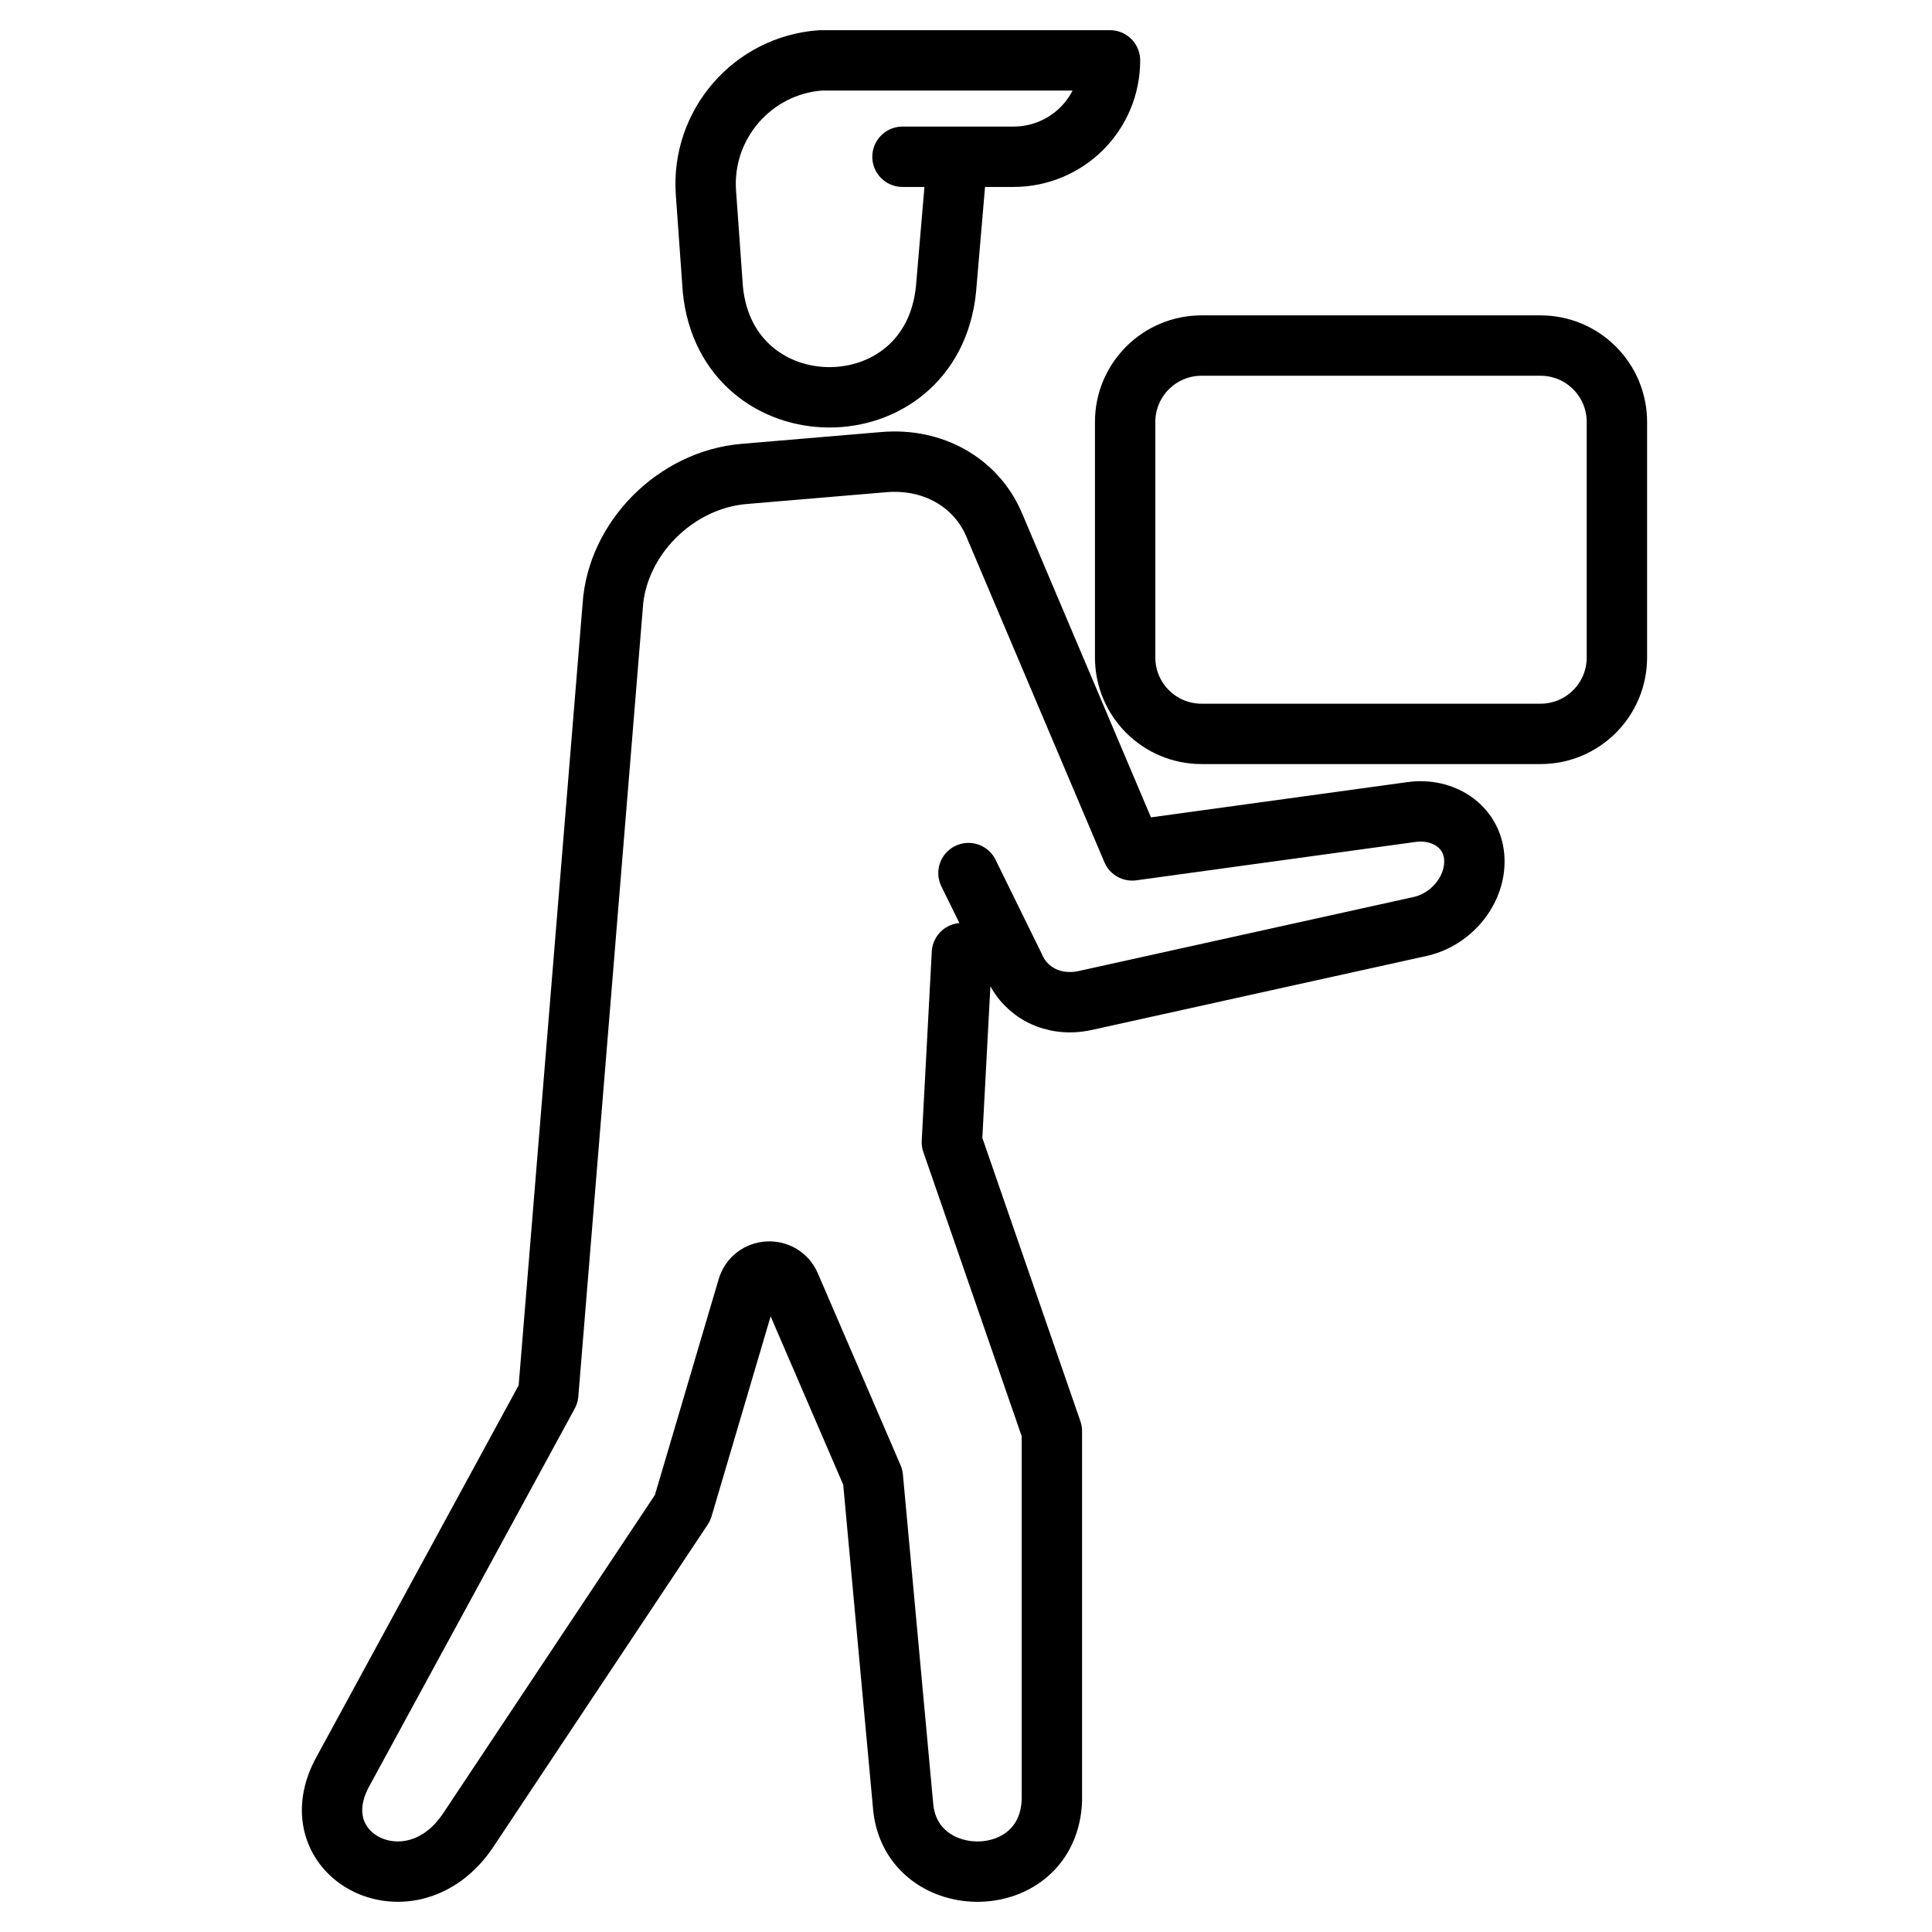
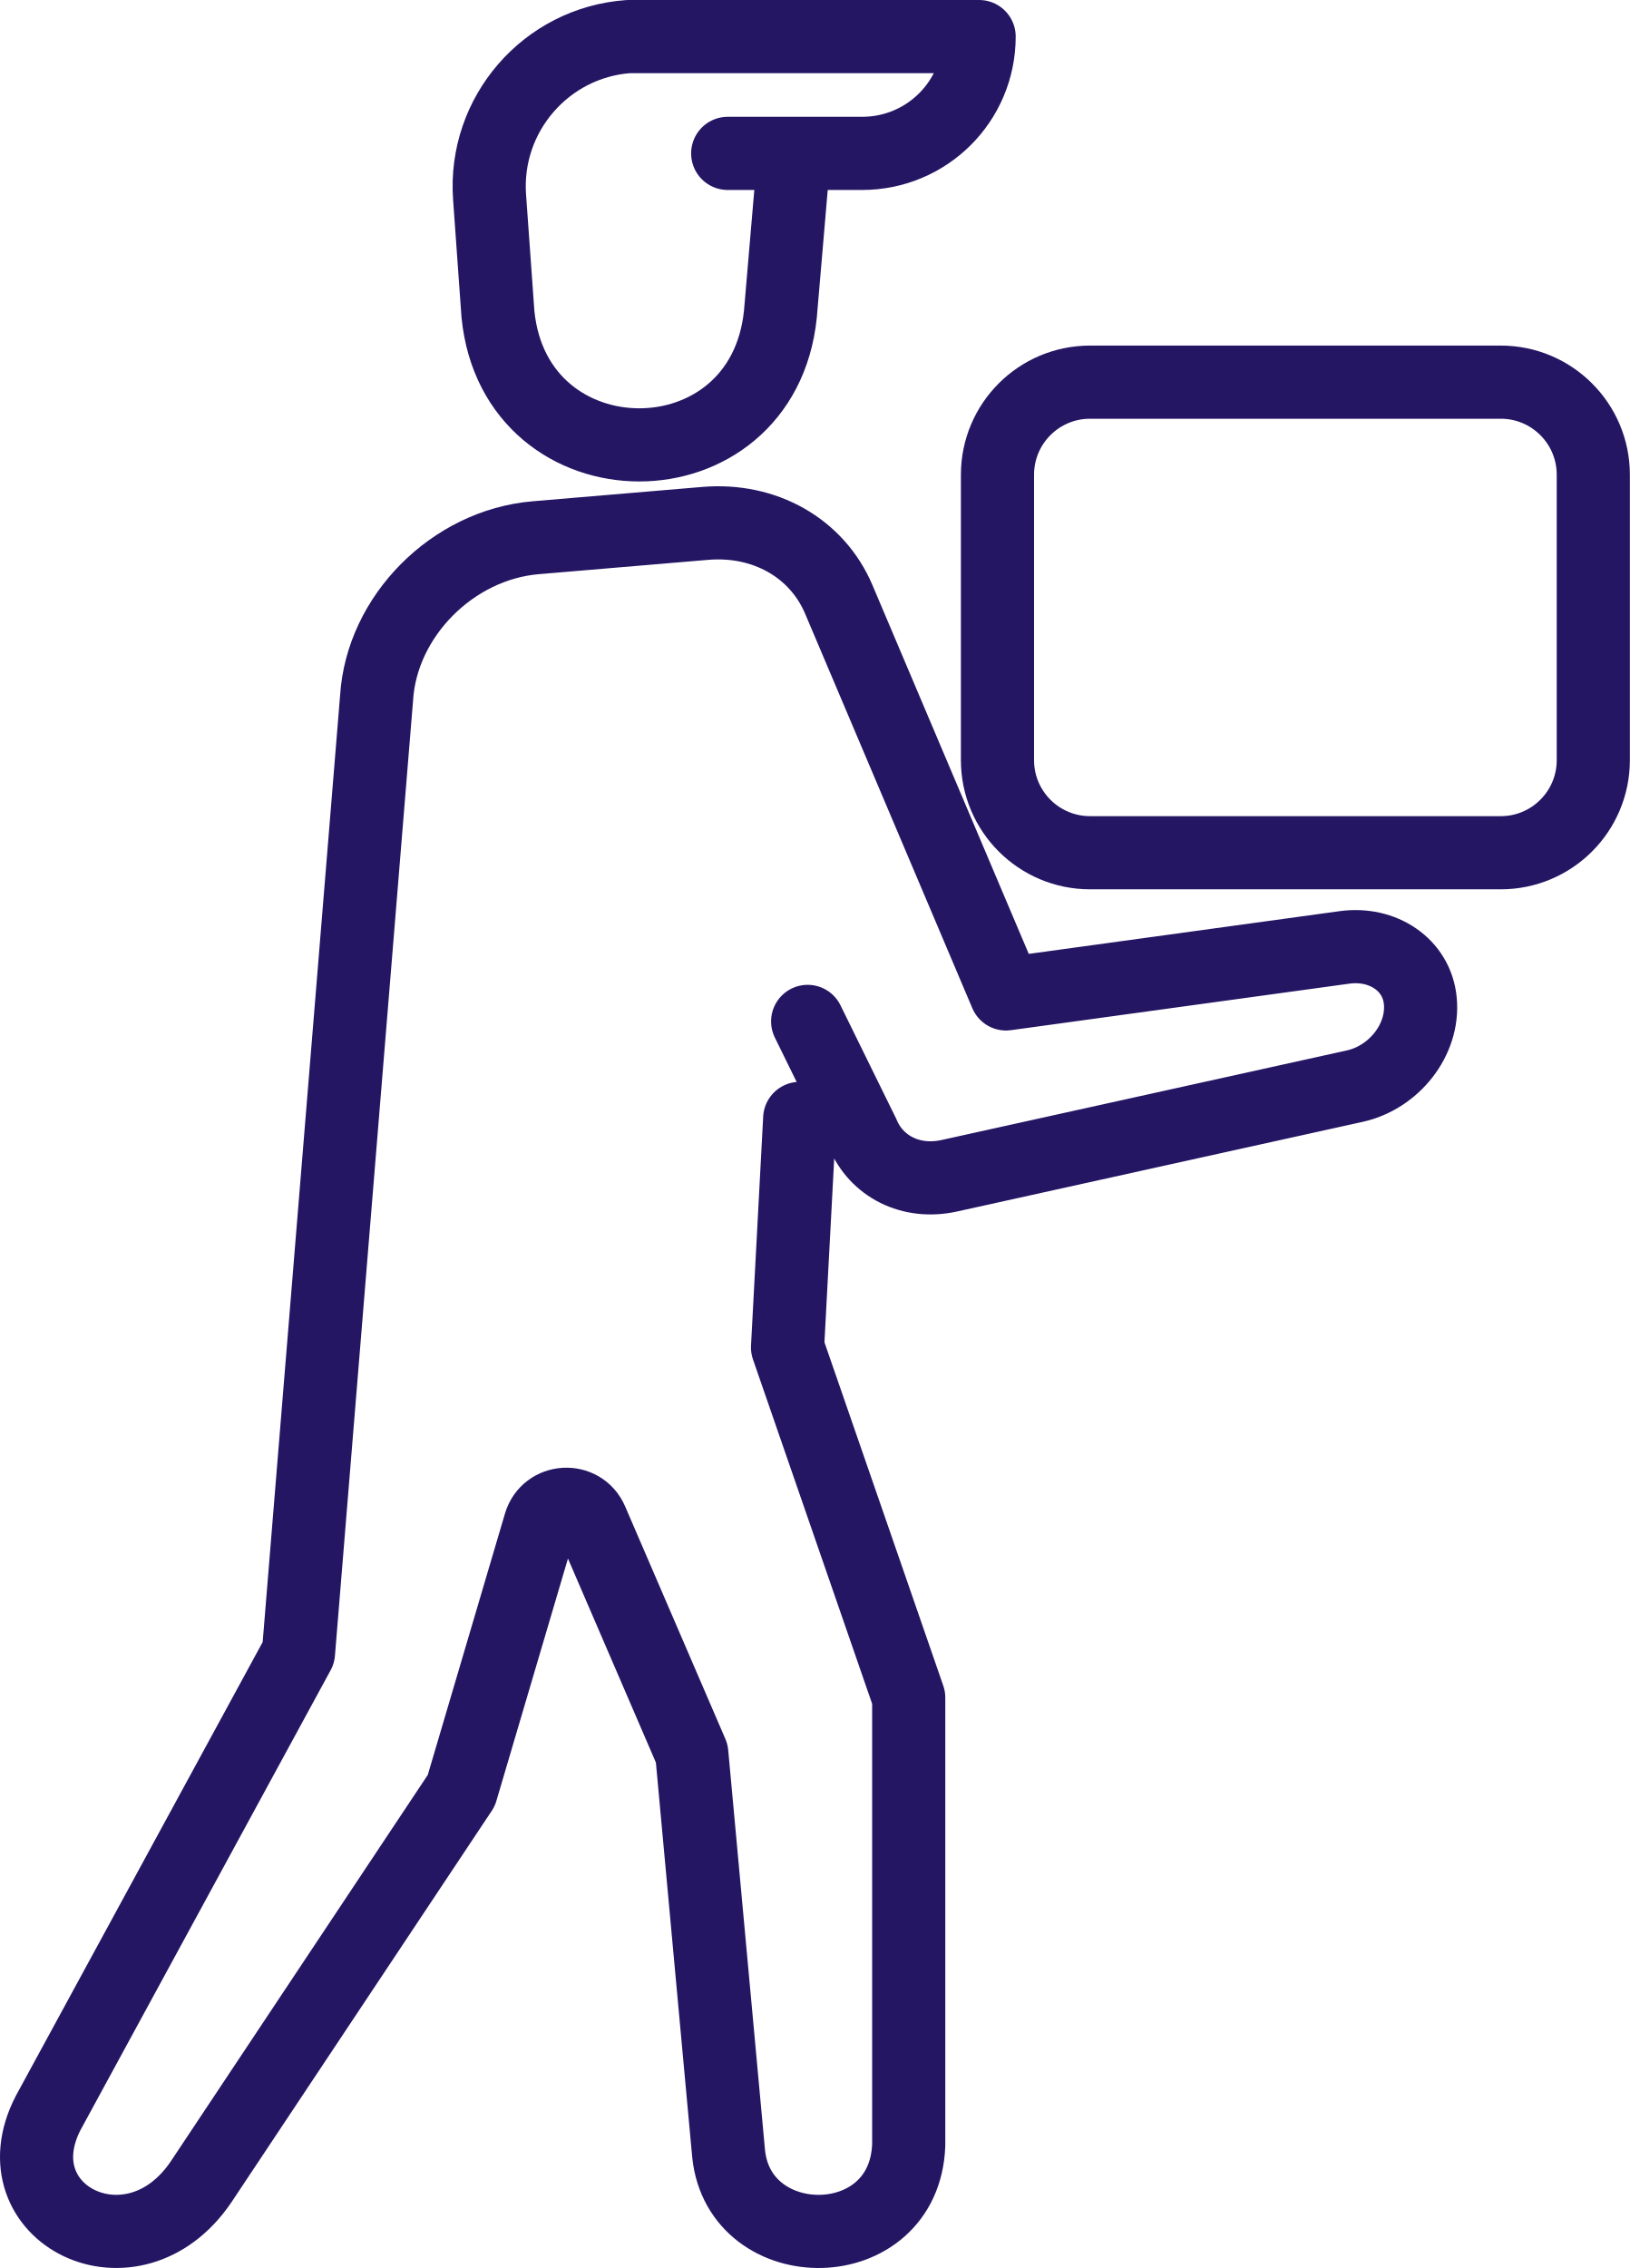
- <svg xmlns="http://www.w3.org/2000/svg" width="64" height="64" viewBox="0 0 64 64" fill="none">
-   <path d="M32.082 28.922C32.106 28.972 33.696 32.208 33.595 32.001C33.956 32.873 34.895 33.377 35.957 33.141L47.051 30.689C48.108 30.452 48.931 29.429 48.833 28.367C48.742 27.369 47.801 26.756 46.761 26.899L37.505 28.171L32.933 17.386C32.338 15.983 30.909 15.17 29.28 15.308L24.644 15.7C22.372 15.893 20.433 17.848 20.296 20.081L18.161 46.181L11.315 58.765C9.894 61.528 13.63 63.404 15.497 60.646L22.612 49.949L24.765 42.66C24.964 41.987 25.895 41.931 26.173 42.575L28.914 48.933L29.921 59.875C30.217 62.75 34.735 62.745 34.845 59.634V47.409L31.532 37.835L31.865 31.574M31.635 6.1L31.337 9.585C30.851 14.371 24.081 14.337 23.614 9.585L23.385 6.385C23.224 4.128 24.927 2.161 27.184 2H36.77C36.77 3.77 35.34 5.193 33.57 5.193H29.896M51.032 24.311H39.803C38.405 24.311 37.272 23.178 37.272 21.78V13.977C37.272 12.58 38.405 11.447 39.803 11.447H51.032C52.429 11.447 53.562 12.58 53.562 13.977V21.78C53.562 23.178 52.429 24.311 51.032 24.311Z" stroke="black" stroke-width="2" stroke-miterlimit="10" stroke-linecap="round" stroke-linejoin="round" />
+ <svg xmlns="http://www.w3.org/2000/svg" fill="none" viewBox="10 1 44.56 62">
+   <path d="M32.082 28.922C32.106 28.972 33.696 32.208 33.595 32.001C33.956 32.873 34.895 33.377 35.957 33.141L47.051 30.689C48.108 30.452 48.931 29.429 48.833 28.367C48.742 27.369 47.801 26.756 46.761 26.899L37.505 28.171L32.933 17.386C32.338 15.983 30.909 15.17 29.28 15.308L24.644 15.7C22.372 15.893 20.433 17.848 20.296 20.081L18.161 46.181L11.315 58.765C9.894 61.528 13.63 63.404 15.497 60.646L22.612 49.949L24.765 42.66C24.964 41.987 25.895 41.931 26.173 42.575L28.914 48.933L29.921 59.875C30.217 62.75 34.735 62.745 34.845 59.634V47.409L31.532 37.835L31.865 31.574M31.635 6.1L31.337 9.585C30.851 14.371 24.081 14.337 23.614 9.585L23.385 6.385C23.225 4.128 24.927 2.161 27.184 2H36.77C36.77 3.77 35.34 5.193 33.57 5.193H29.896M51.032 24.311H39.803C38.405 24.311 37.272 23.178 37.272 21.78V13.977C37.272 12.58 38.405 11.447 39.803 11.447H51.032C52.429 11.447 53.562 12.58 53.562 13.977V21.78C53.562 23.178 52.429 24.311 51.032 24.311Z" stroke="#251664" stroke-width="2" stroke-miterlimit="10" stroke-linecap="round" stroke-linejoin="round" />
</svg>
